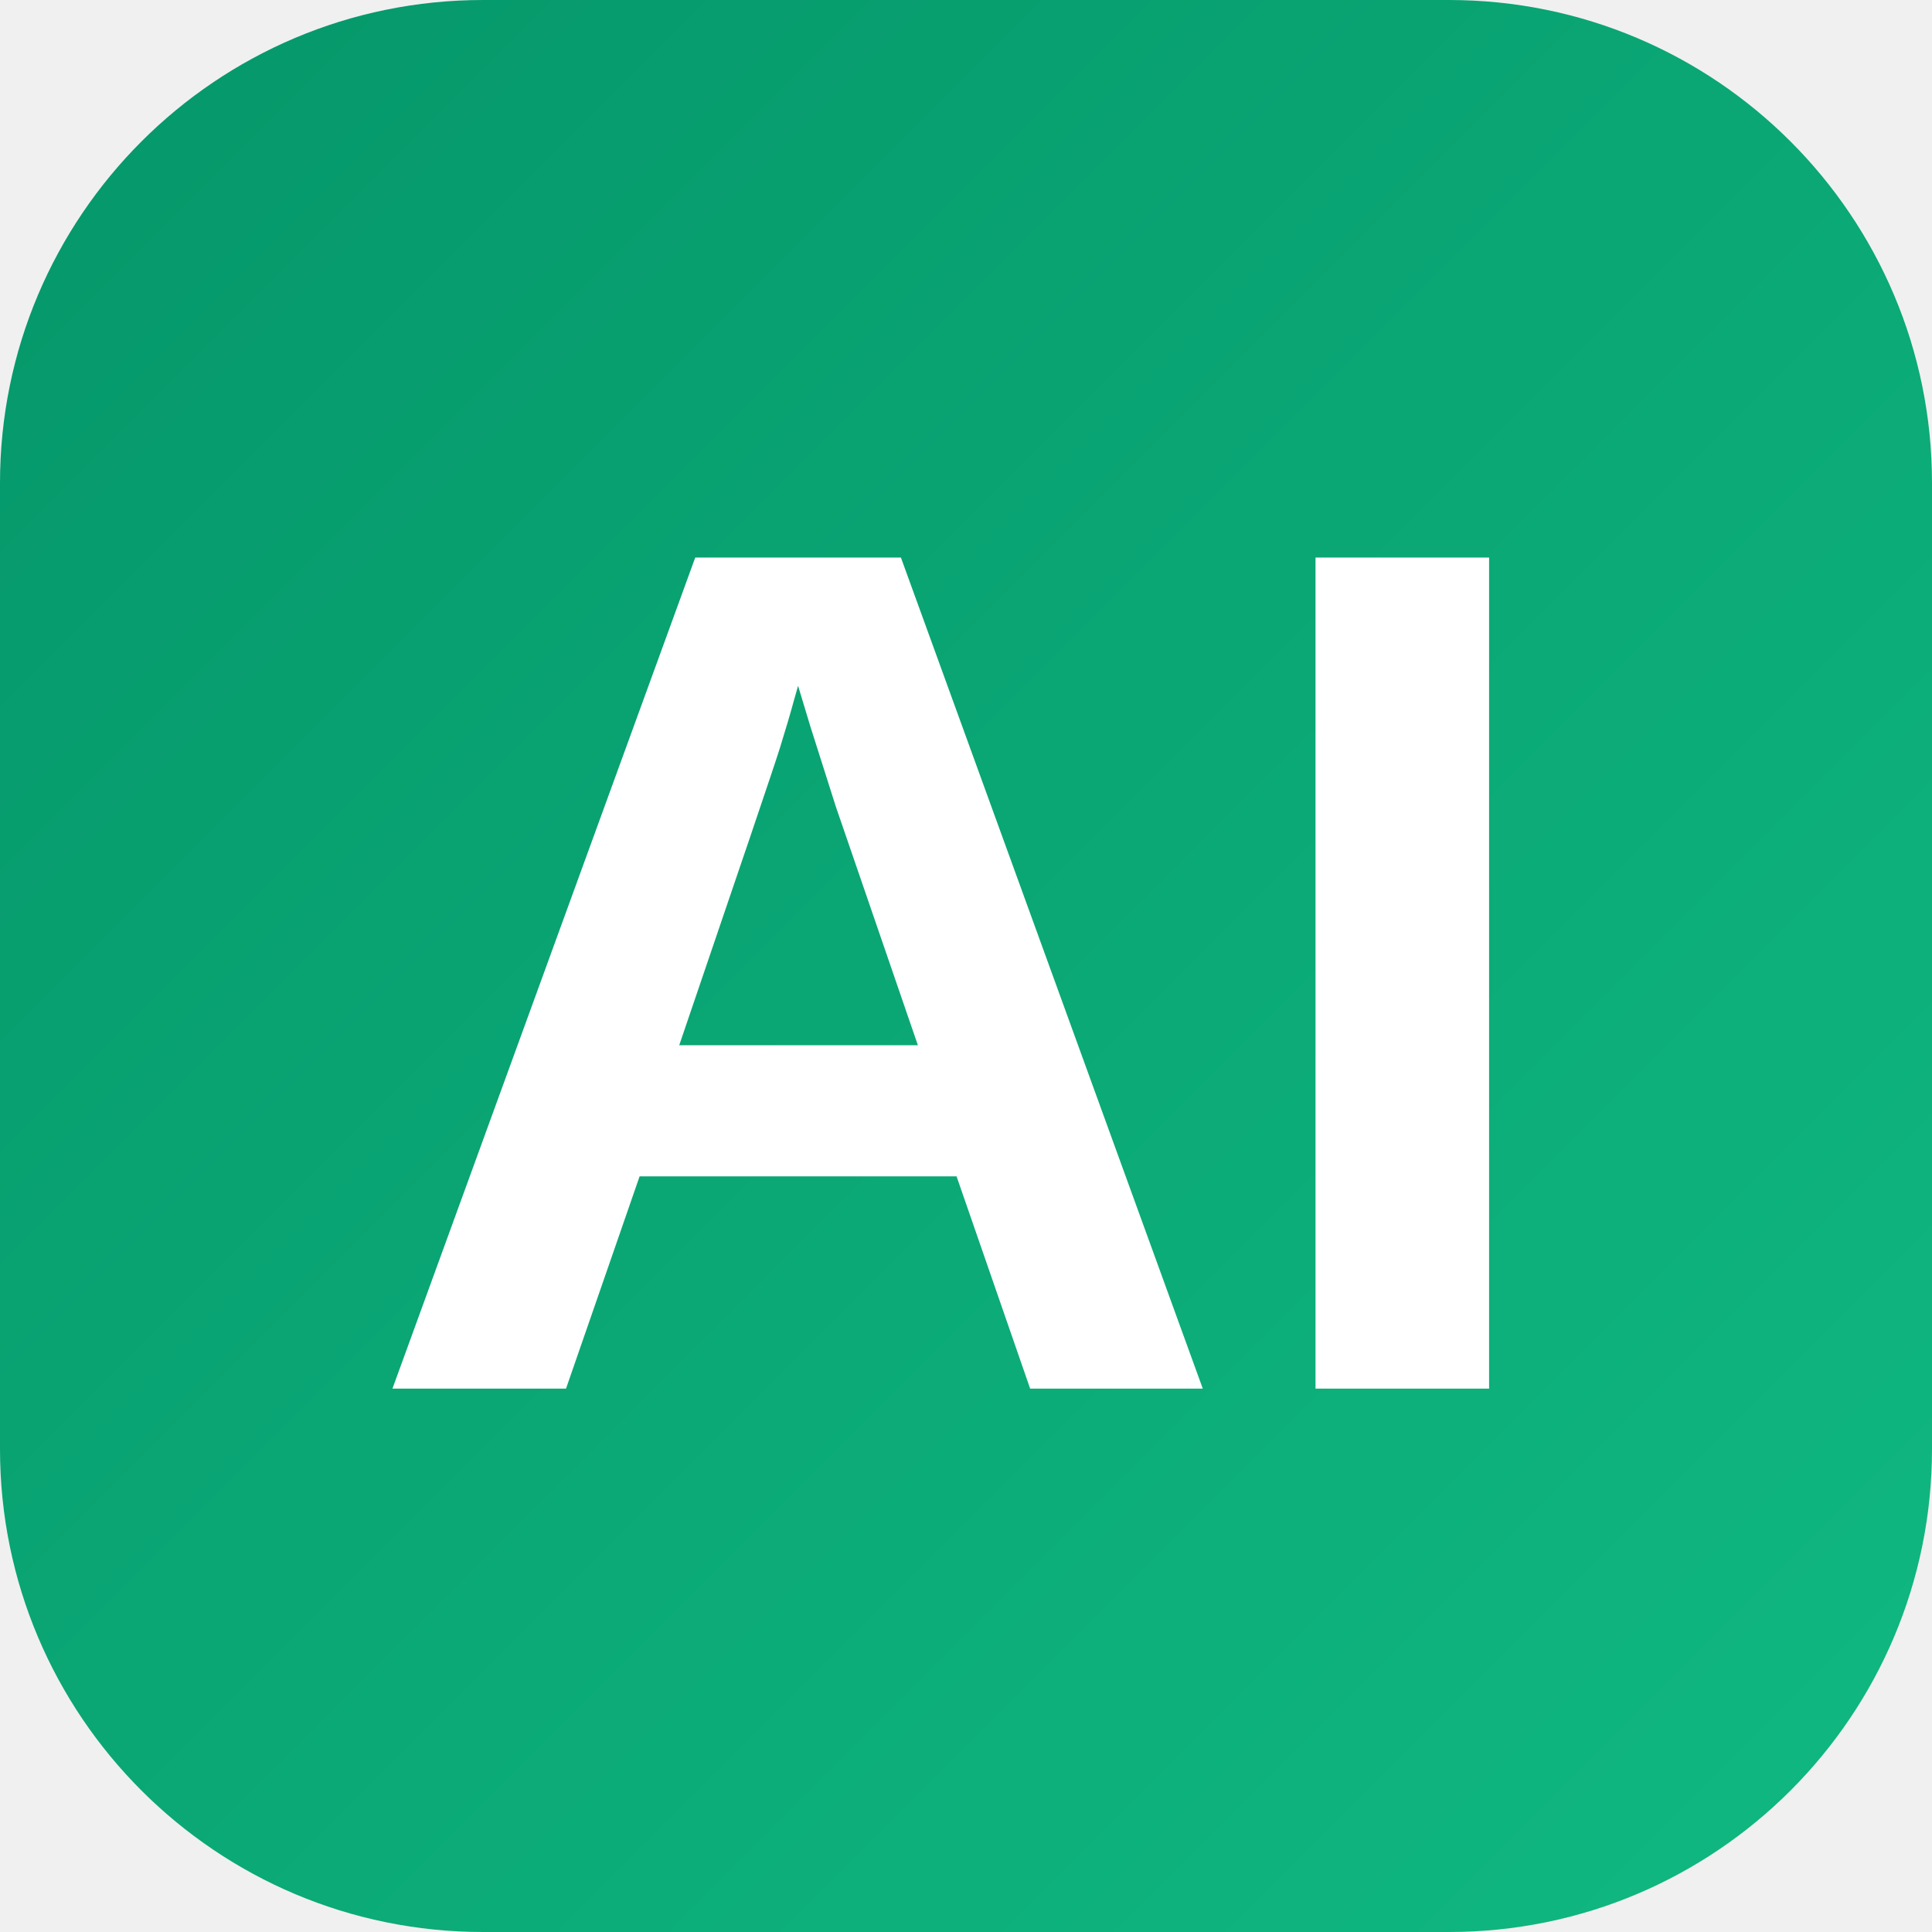
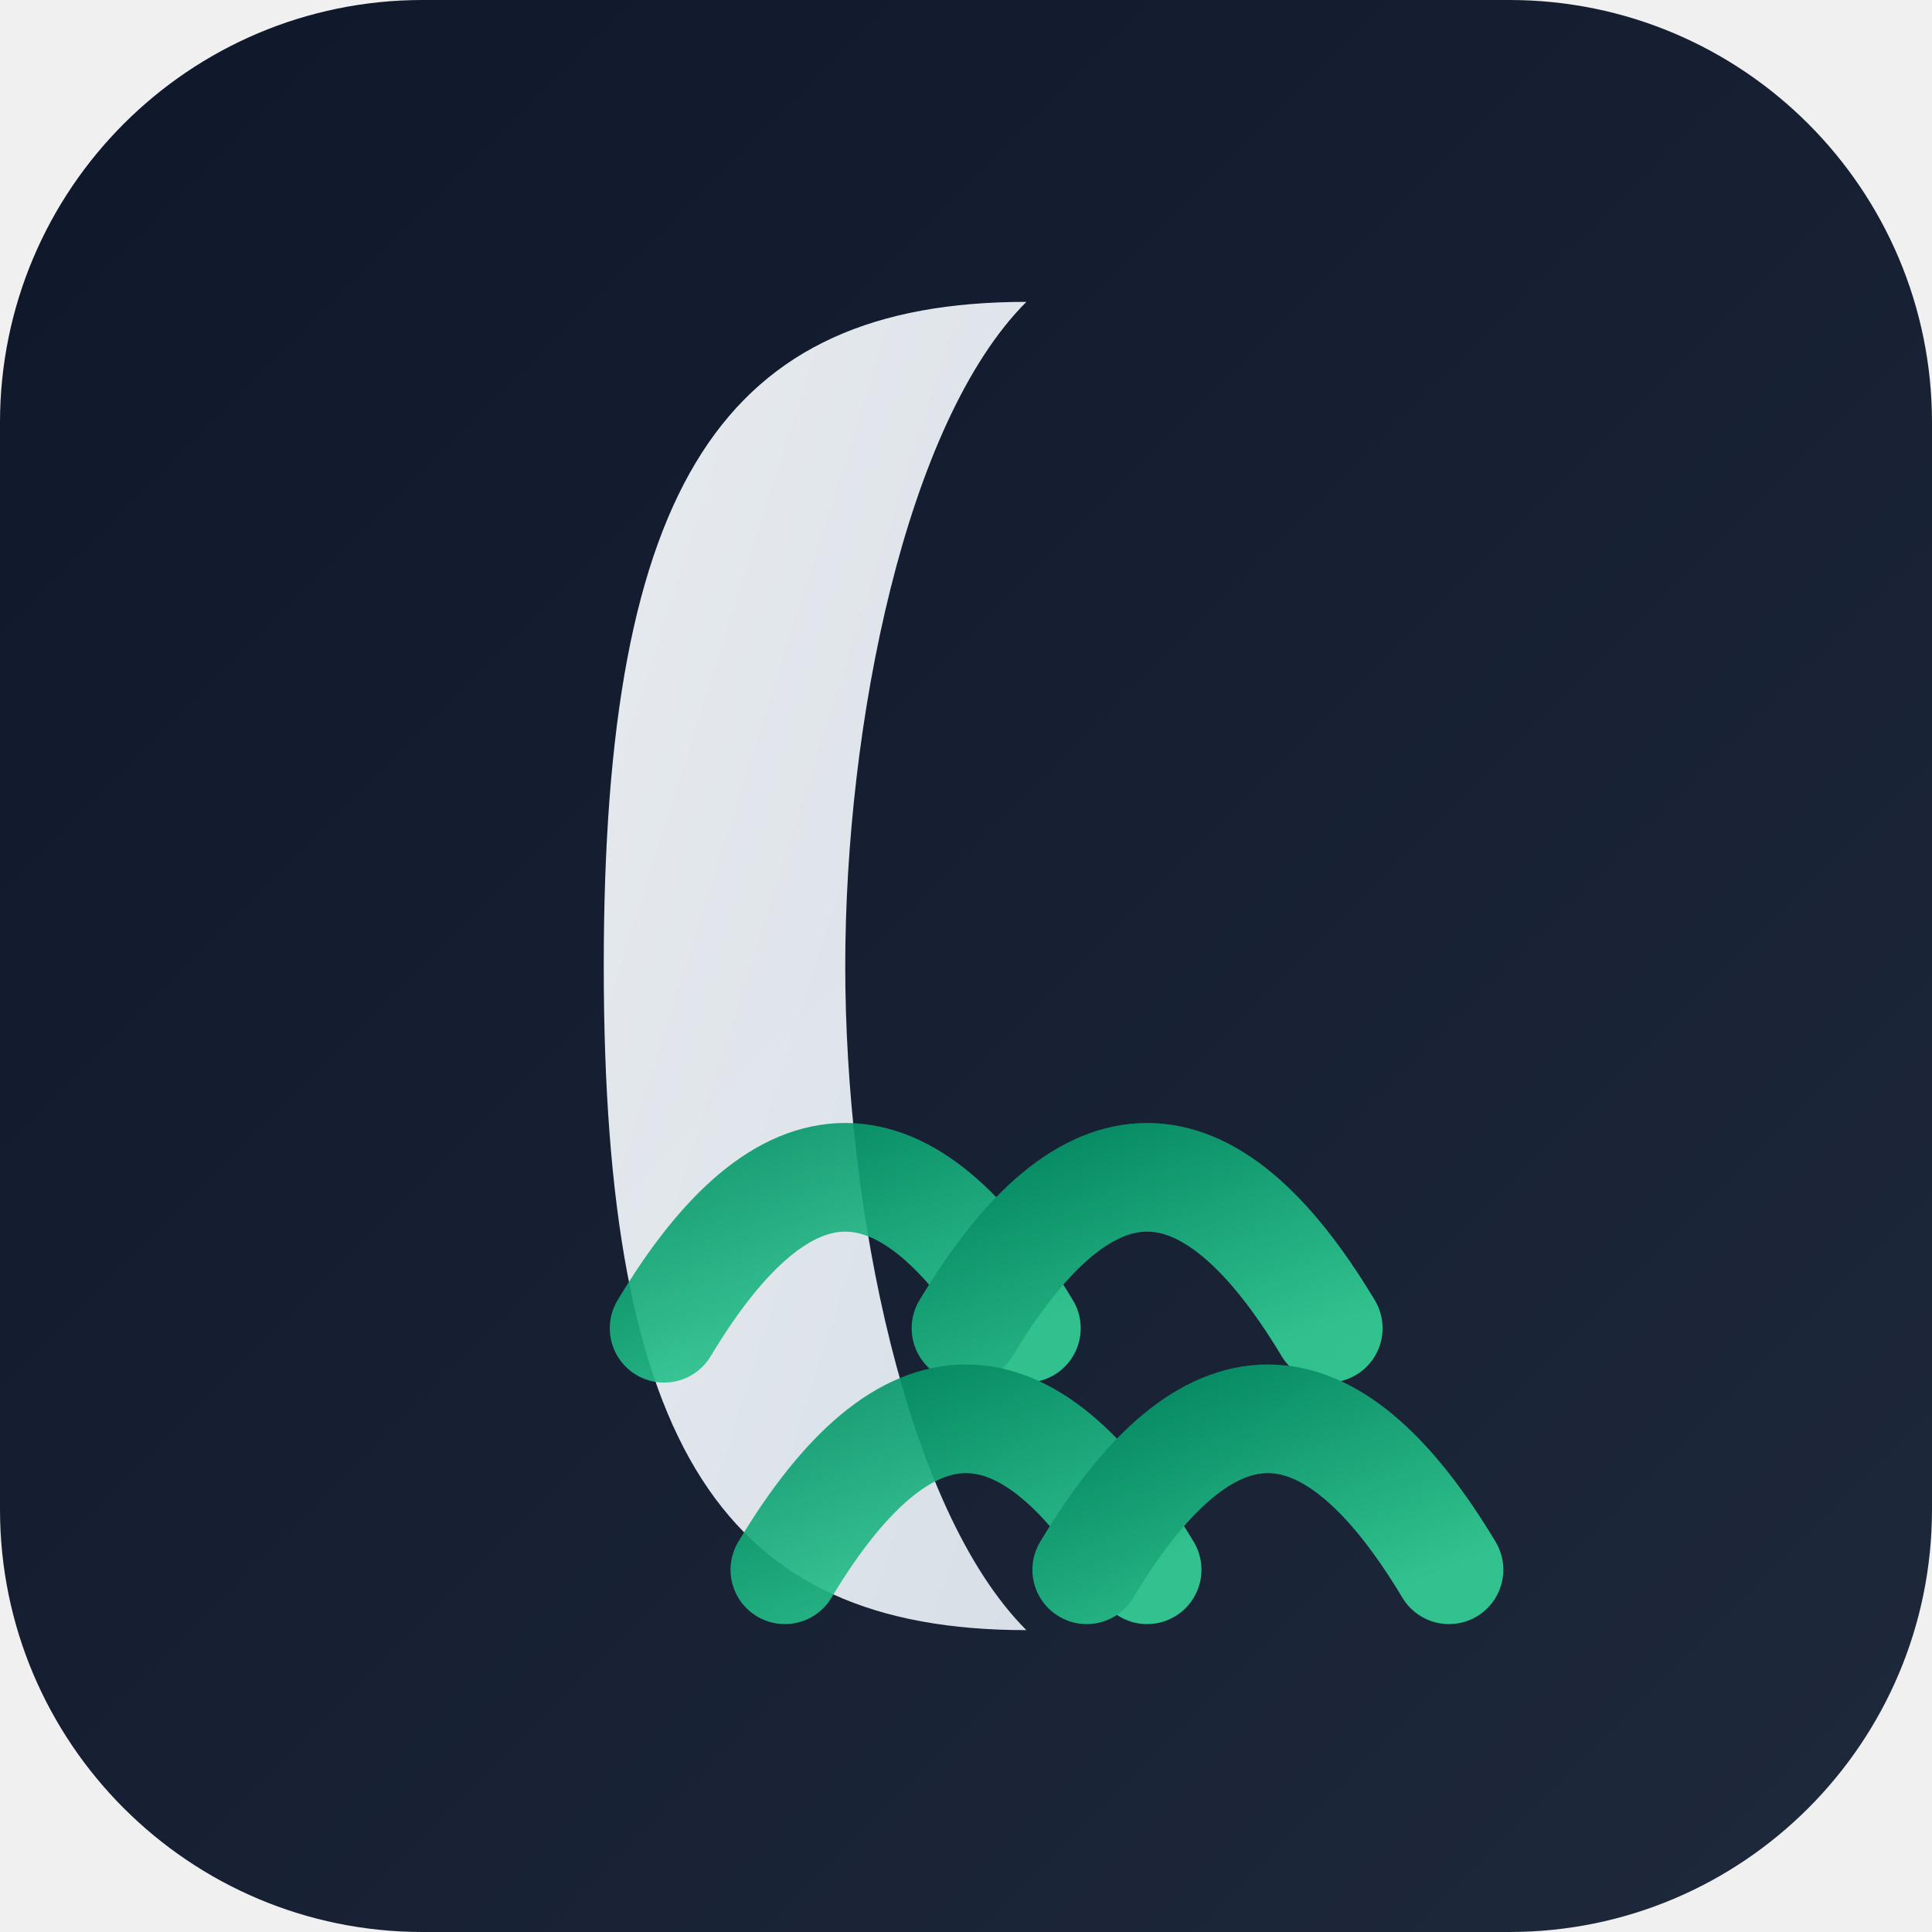
<svg xmlns="http://www.w3.org/2000/svg" viewBox="0 0 32 32">
  <defs>
-     <linearGradient id="g" x1="0%" y1="0%" x2="100%" y2="100%">
+     <linearGradient id="bg" x1="0%" y1="0%" x2="100%" y2="100%">
+       <stop offset="0%" style="stop-color:#0f172a" />
+       <stop offset="100%" style="stop-color:#1e293b" />
+     </linearGradient>
+     <linearGradient id="scaleGrad" x1="0%" y1="0%" x2="100%" y2="100%">
      <stop offset="0%" style="stop-color:#059669" />
-       <stop offset="100%" style="stop-color:#10b981" />
+       <stop offset="100%" style="stop-color:#34d399" />
+     </linearGradient>
+     <linearGradient id="moonGrad" x1="0%" y1="0%" x2="100%" y2="100%">
+       <stop offset="0%" style="stop-color:#f1f5f9" />
+       <stop offset="100%" style="stop-color:#e2e8f0" />
    </linearGradient>
  </defs>
-   <rect width="32" height="32" rx="8" fill="url(#g)" />
-   <text x="16" y="23" text-anchor="middle" font-size="20" font-family="Arial,sans-serif" font-weight="900" fill="#fff">AI</text>
+   <rect width="32" height="32" rx="7" fill="url(#bg)" />
+   <path d="M17 5 C12 5 10 8 10 16 C10 24 12 27 17 27 C15 25 14 20 14 16 C14 12 15 7 17 5Z" fill="url(#moonGrad)" opacity="0.95" />
+   <g stroke="url(#scaleGrad)" stroke-width="1.8" fill="none" stroke-linecap="round" opacity="0.9">
+     <path d="M11 22 Q14 17 17 22" />
+     <path d="M16 22 Q19 17 22 22" />
+     <path d="M13 26 Q16 21 19 26" />
+     <path d="M18 26 Q21 21 24 26" />
+   </g>
</svg>
